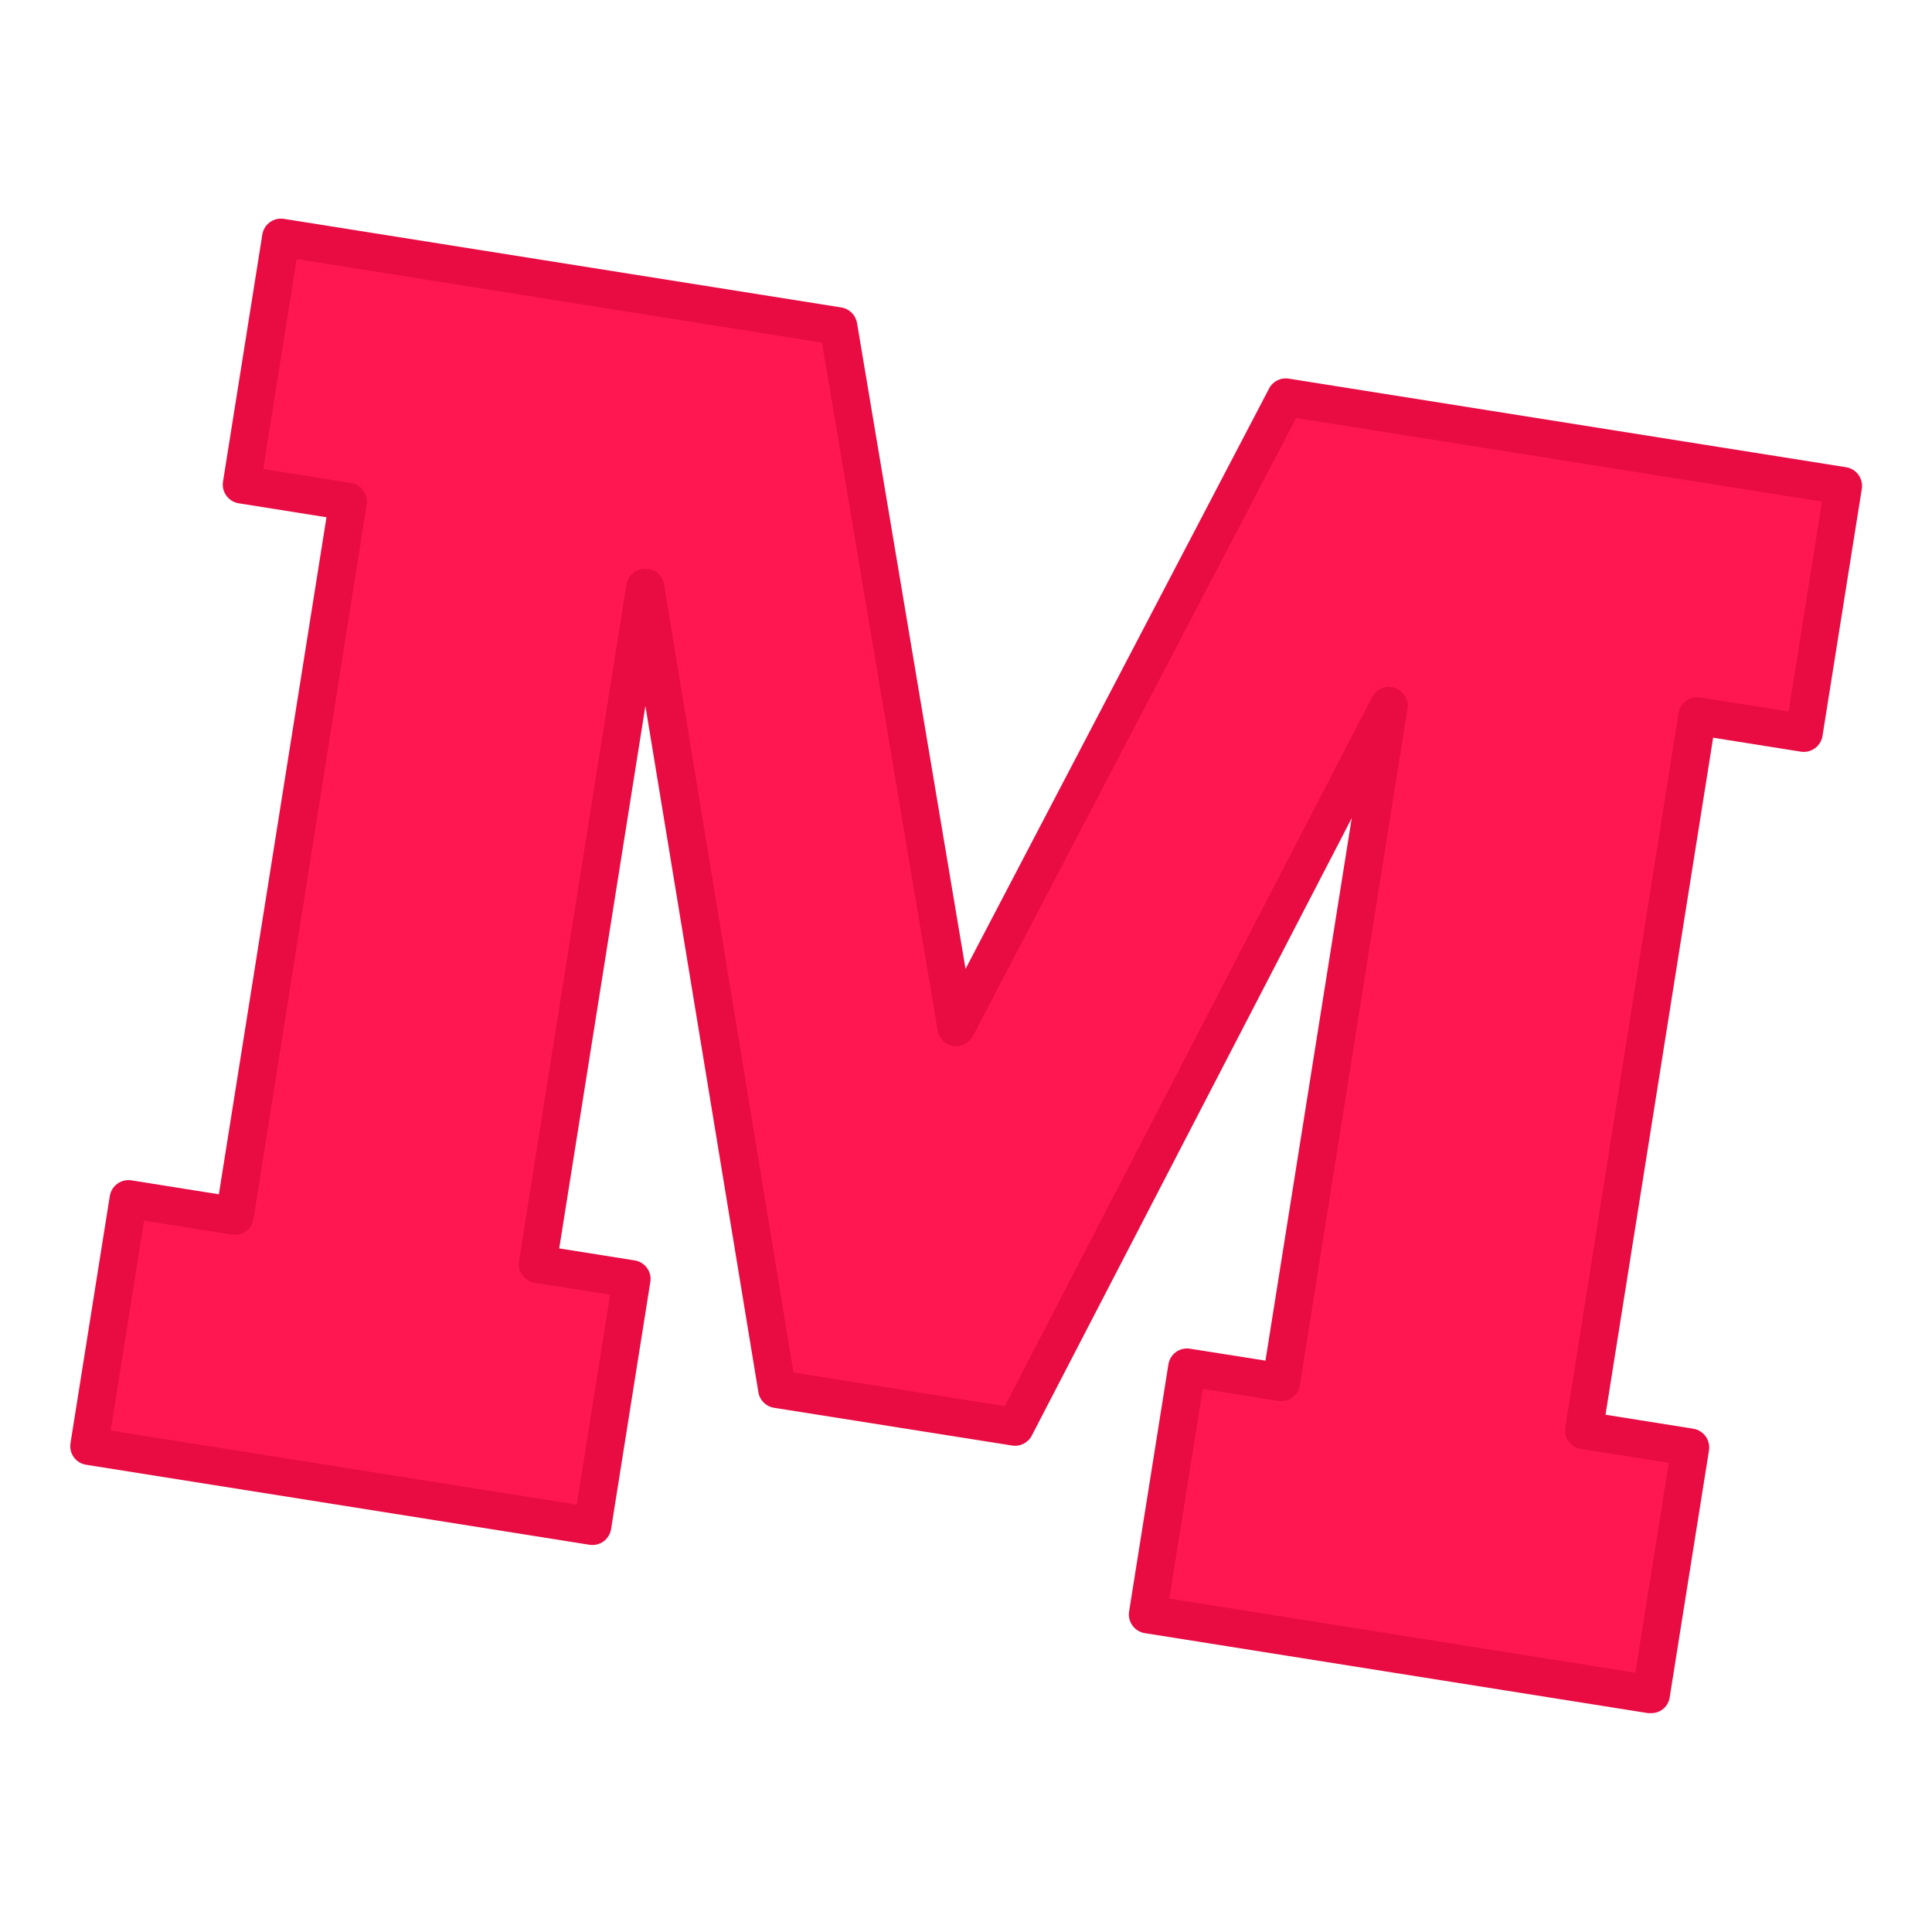
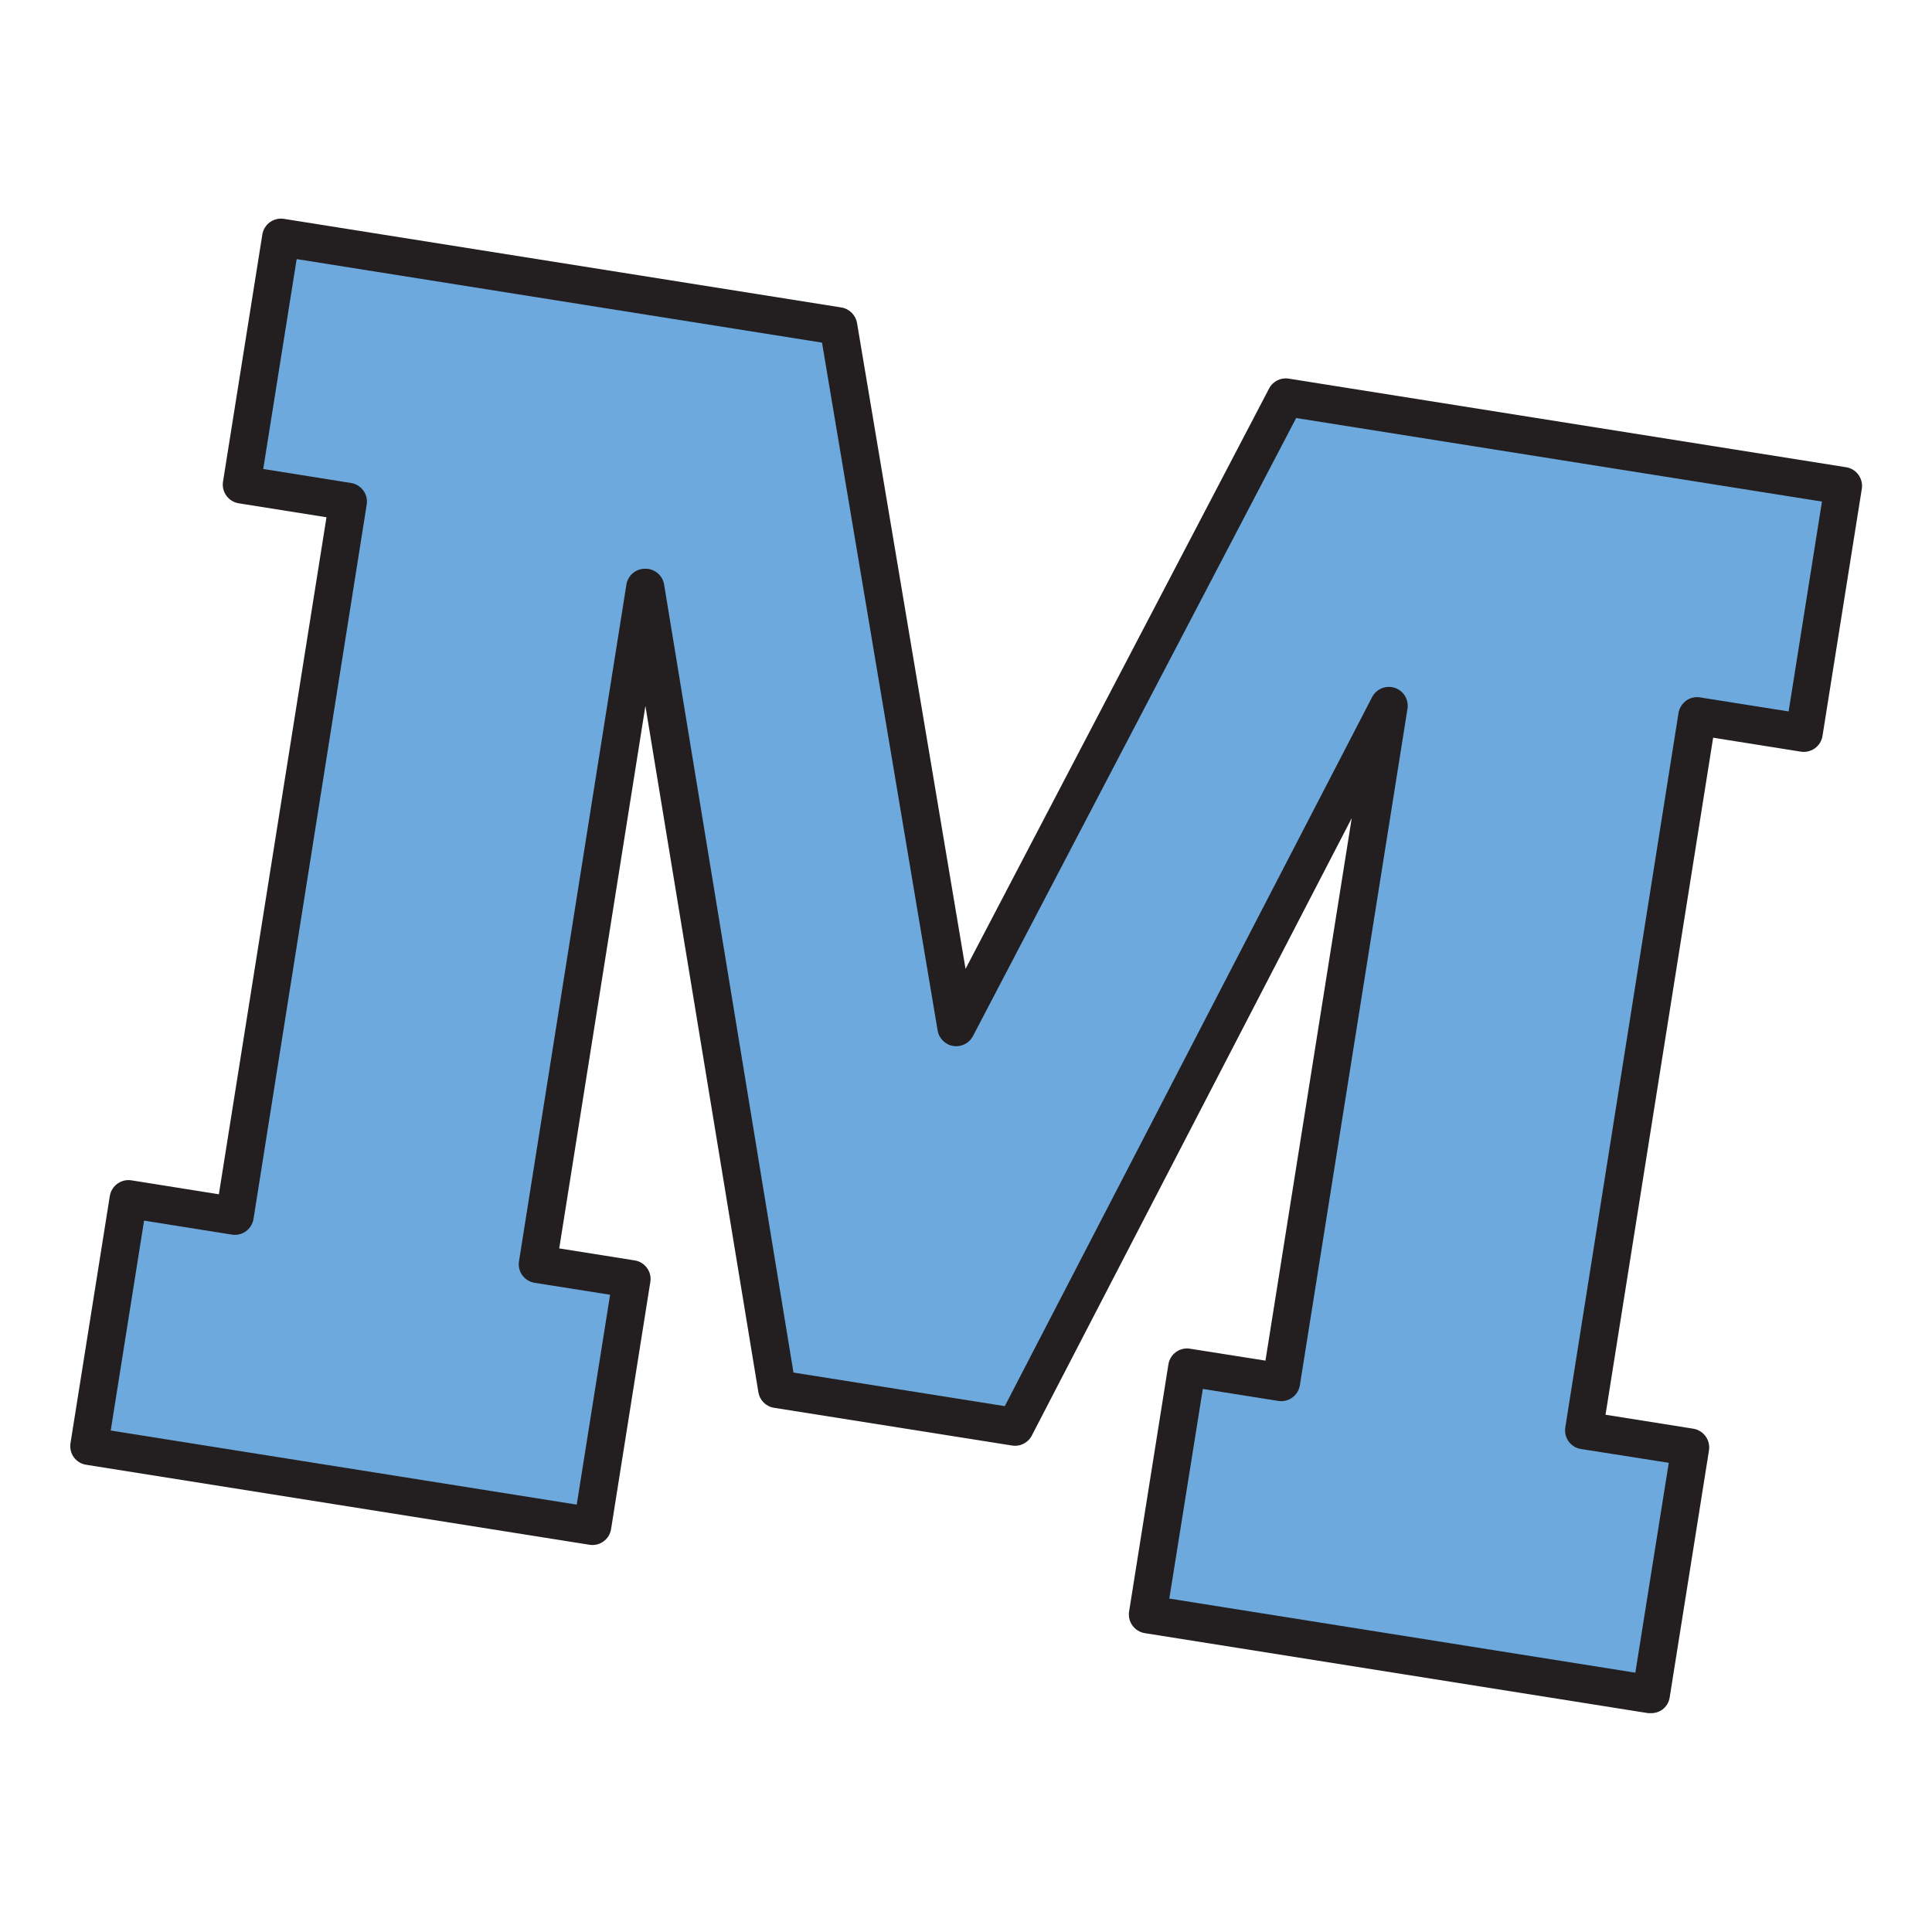
<svg xmlns="http://www.w3.org/2000/svg" version="1.1" width="256" height="256">
  <svg id="SvgjsSvg1000" data-name="Layer 1" viewBox="0 0 256 256">
    <defs>
-       <style>
-     .cls-1 {
-         fill: #ff1751;
-     }
-     
-     .cls-2 {
-         fill: #e80c43;
-     }
- </style>
+       <style>.cls-1{fill:#6da9dc;}.cls-2{fill:#231f20;}</style>
    </defs>
    <path class="cls-1" d="M31.08,161.12,46.13,66.46,32,64.22l5.21-32.75,73.86,11.74,15.62,92.92,43.66-83.49,73.86,11.74L239,97.13l-14.11-2.25-15,94.66L224,191.78l-5.21,32.75-66.69-10.6,5.21-32.75,12.43,2L184,93.52l-49.5,95.55-31.56-5L85.49,77.86,71.23,167.5l12.43,2-5.2,32.74-66.69-10.6L17,158.87Z" />
    <path class="cls-2" d="M218.77,227a2.56,2.56,0,0,1-.39,0l-66.69-10.6a2.51,2.51,0,0,1-2.08-2.86l5.21-32.75a2.49,2.49,0,0,1,2.86-2.08l10,1.58,11.43-71.88-42.39,81.81a2.49,2.49,0,0,1-2.61,1.32l-31.55-5a2.49,2.49,0,0,1-2.07-2.06L85.52,93.54,74.1,165.42l10,1.59a2.48,2.48,0,0,1,1.63,1,2.45,2.45,0,0,1,.44,1.86l-5.2,32.75a2.5,2.5,0,0,1-2.86,2.07l-66.69-10.6a2.48,2.48,0,0,1-1.64-1,2.52,2.52,0,0,1-.44-1.86l5.21-32.75a2.51,2.51,0,0,1,2.86-2.08L29,158.25,43.26,68.54,31.63,66.69a2.51,2.51,0,0,1-2.08-2.87l5.21-32.74A2.5,2.5,0,0,1,37.62,29l73.86,11.74a2.52,2.52,0,0,1,2.08,2.06l14.38,85.58,40.22-76.9a2.48,2.48,0,0,1,2.6-1.31l73.86,11.74a2.5,2.5,0,0,1,2.08,2.86l-5.21,32.75a2.51,2.51,0,0,1-2.86,2.08L227,97.75l-14.26,89.71,11.63,1.85a2.52,2.52,0,0,1,2.08,2.87l-5.21,32.74a2.44,2.44,0,0,1-1,1.63A2.46,2.46,0,0,1,218.77,227Zm-63.83-15.18,61.75,9.82,4.43-27.81L209.48,192a2.5,2.5,0,0,1-2.07-2.86l15-94.66a2.56,2.56,0,0,1,1-1.63,2.47,2.47,0,0,1,1.86-.44L237,94.27l4.42-27.81L171.75,55.39l-42.83,81.9a2.5,2.5,0,0,1-4.68-.75L108.92,45.4,39.31,34.33,34.88,62.14,46.52,64a2.5,2.5,0,0,1,2.07,2.86l-15,94.66a2.56,2.56,0,0,1-1,1.63,2.49,2.49,0,0,1-1.87.44l-11.63-1.85-4.42,27.81,61.75,9.82,4.42-27.81-10-1.58a2.52,2.52,0,0,1-1.63-1,2.47,2.47,0,0,1-.44-1.86L83,77.47a2.5,2.5,0,0,1,2.46-2.11h0A2.5,2.5,0,0,1,88,77.46l17.14,104.41,28,4.45,48.67-93.95a2.5,2.5,0,0,1,4.69,1.54l-14.26,89.64a2.5,2.5,0,0,1-2.86,2.08l-10-1.59Z" />
  </svg>
</svg>
